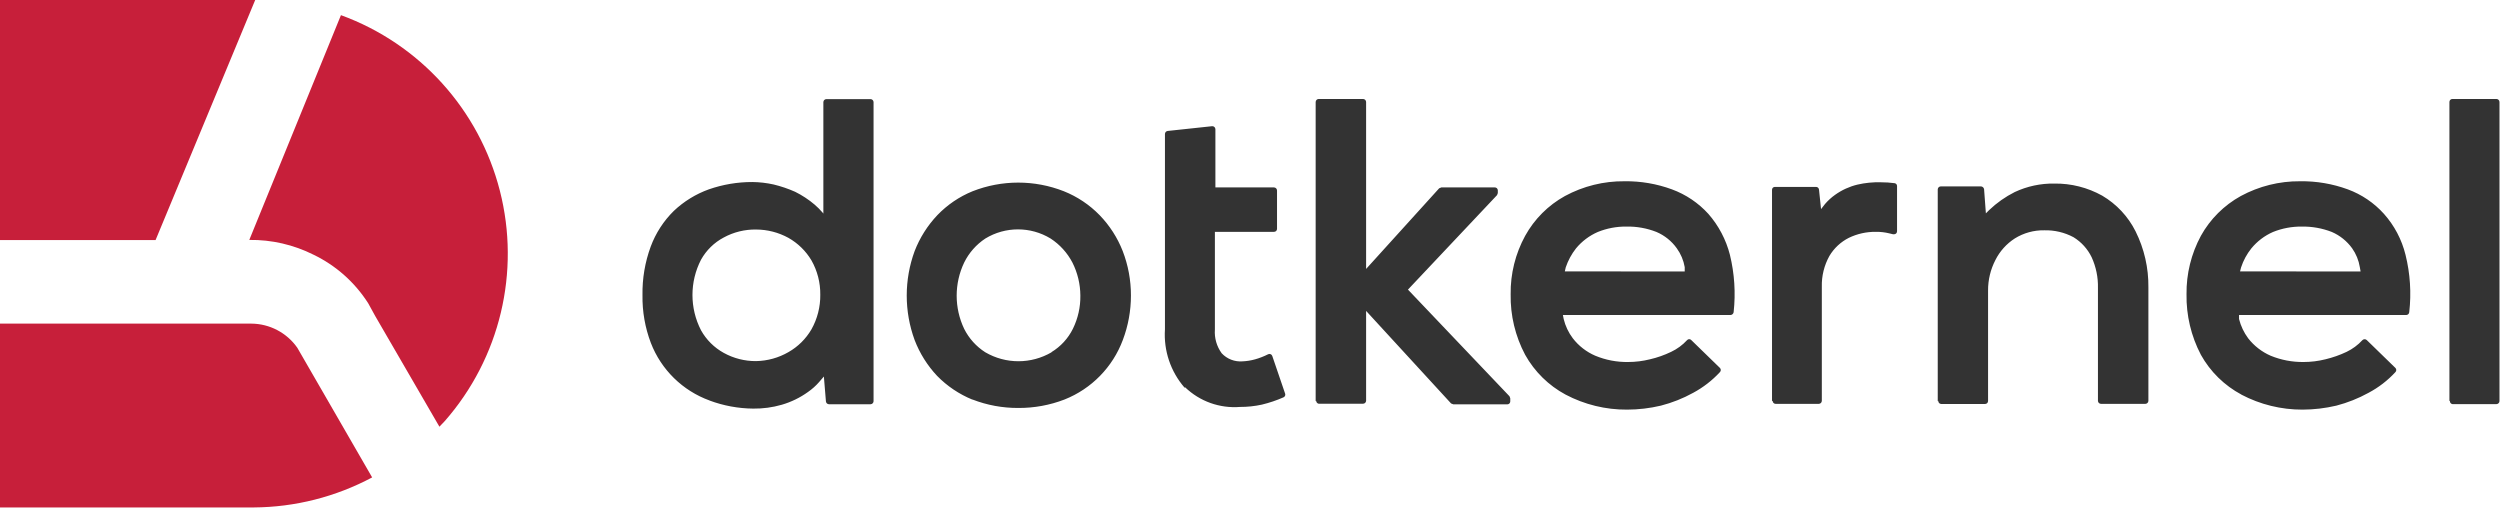
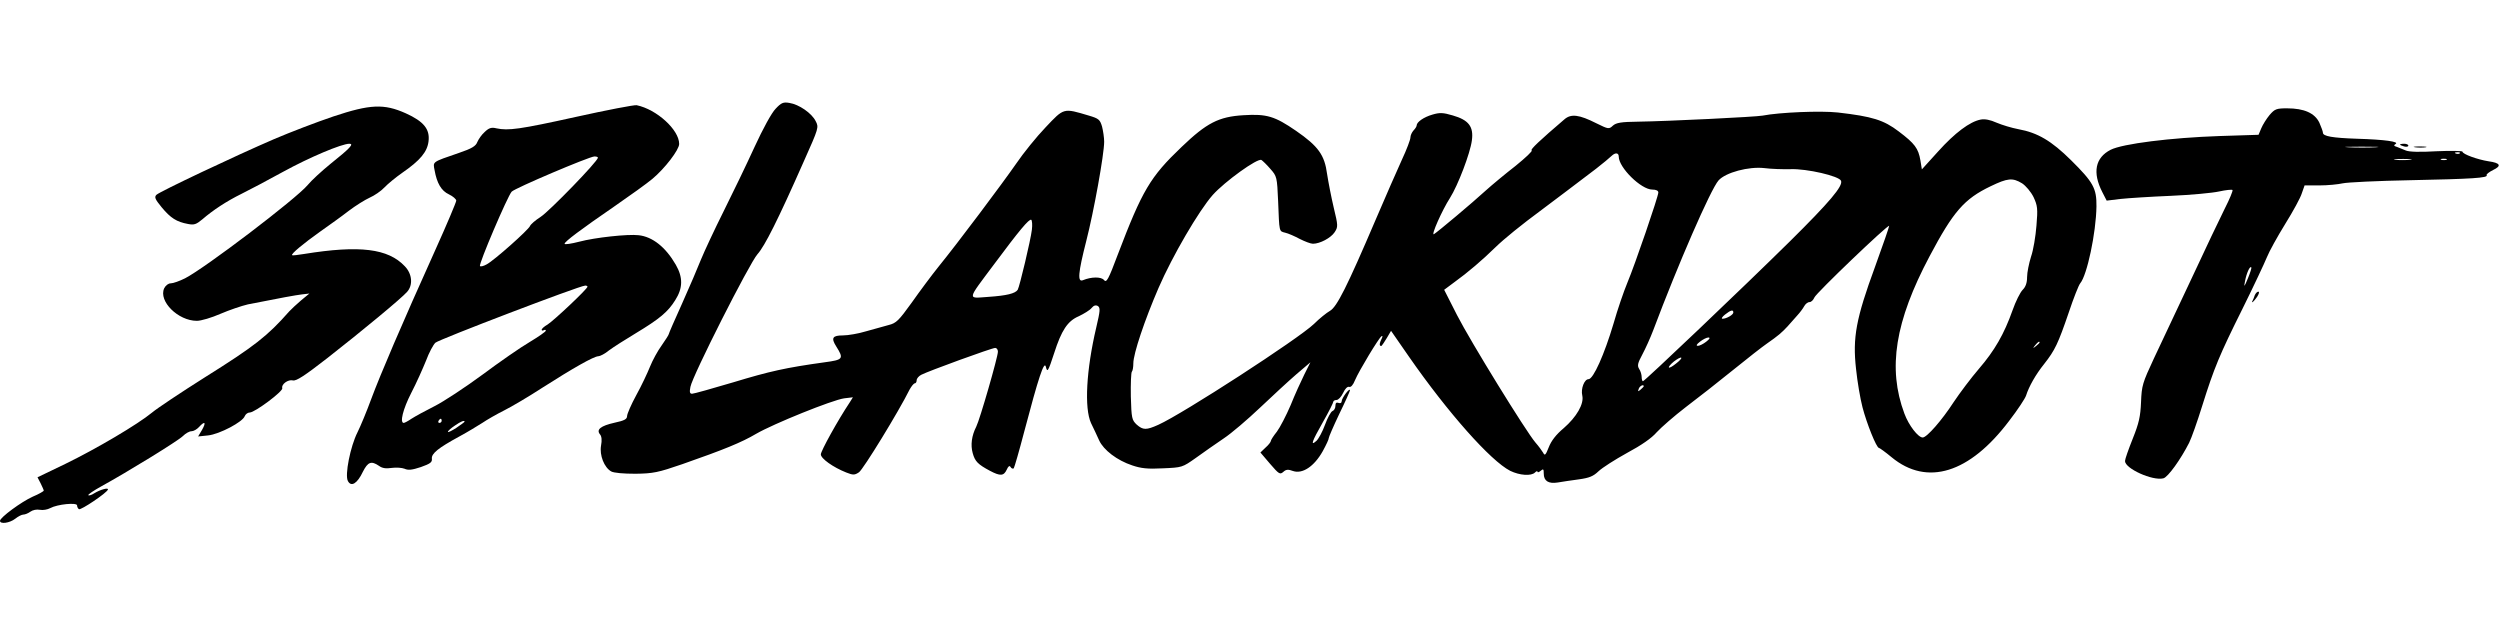
- <svg xmlns="http://www.w3.org/2000/svg" id="Layer_1" data-name="Layer 1" viewBox="0 0 194.75 39.52">
-   <defs>
-     <style>.cls-1{fill:#c71f3a;}.cls-1,.cls-2{fill-rule:evenodd;}.cls-2{fill:#333;}</style>
-   </defs>
-   <path class="cls-1" d="M641.35,508.1H621.58V493.78h19.57a4.41,4.41,0,0,1,3.59,1.88v0l5.83,10.1v0A19.84,19.84,0,0,1,641.35,508.1Z" transform="translate(-621.58 -468.57)" />
-   <path class="cls-1" d="M621.58,487.27v-18.7h19.88l-7.76,18.7Z" transform="translate(-621.58 -468.57)" />
-   <path class="cls-1" d="M655.81,501.81v0l-5-8.62-.55-1a10.41,10.41,0,0,0-4.26-3.78,10.84,10.84,0,0,0-5-1.15h0l7.14-17.51a19.78,19.78,0,0,1,8.09,31.62Z" transform="translate(-621.58 -468.57)" />
-   <path class="cls-2" d="M743.54,499.31a7.87,7.87,0,0,1-3.15-3.1,9.68,9.68,0,0,1-1.13-4.72,9.22,9.22,0,0,1,1.13-4.55,7.91,7.91,0,0,1,3.1-3.1,9.55,9.55,0,0,1,4.64-1.15,10.32,10.32,0,0,1,3.69.63,7.19,7.19,0,0,1,2.84,1.91,7.75,7.75,0,0,1,1.68,3.19,12.88,12.88,0,0,1,.29,4.47.26.26,0,0,1-.24.22H743.33l.06.31a4.09,4.09,0,0,0,.71,1.5,4.41,4.41,0,0,0,1.75,1.36,6.42,6.42,0,0,0,2.57.49,7,7,0,0,0,1.69-.21,7.87,7.87,0,0,0,1.65-.58,4,4,0,0,0,1.24-.91.22.22,0,0,1,.34,0l2.22,2.16a.23.23,0,0,1,0,.33,8,8,0,0,1-2.08,1.61,10.77,10.77,0,0,1-2.52,1,11.53,11.53,0,0,1-2.63.31A10.13,10.13,0,0,1,743.54,499.31Zm52.65,0a7.83,7.83,0,0,1-3.16-3.1,9.81,9.81,0,0,1-1.12-4.72,9.34,9.34,0,0,1,1.12-4.55,7.94,7.94,0,0,1,3.11-3.1,9.54,9.54,0,0,1,4.62-1.15,10.38,10.38,0,0,1,3.71.63,7.07,7.07,0,0,1,2.82,1.91,7.48,7.48,0,0,1,1.68,3.19,12.59,12.59,0,0,1,.29,4.47.24.24,0,0,1-.23.22H796l0,.31a4.29,4.29,0,0,0,.71,1.5,4.5,4.5,0,0,0,1.75,1.36,6.55,6.55,0,0,0,2.57.49,7,7,0,0,0,1.7-.21,8.38,8.38,0,0,0,1.65-.58,4.08,4.08,0,0,0,1.23-.91.24.24,0,0,1,.35,0l2.22,2.16a.23.23,0,0,1,0,.33,7.83,7.83,0,0,1-2.09,1.61,10.88,10.88,0,0,1-2.51,1,11.69,11.69,0,0,1-2.63.31A10.17,10.17,0,0,1,796.18,499.31Zm-98.86.39a8.18,8.18,0,0,1-2.75-1.85,8.53,8.53,0,0,1-1.75-2.79,10.06,10.06,0,0,1,0-6.93,8.57,8.57,0,0,1,1.77-2.8,8,8,0,0,1,2.74-1.86,9.72,9.72,0,0,1,7.12,0,8.08,8.08,0,0,1,2.78,1.86,8.44,8.44,0,0,1,1.8,2.8,9.56,9.56,0,0,1,.64,3.46,9.77,9.77,0,0,1-.63,3.46,8,8,0,0,1-4.54,4.64,9.84,9.84,0,0,1-3.6.66A9.72,9.72,0,0,1,697.33,499.69Zm-20.47.07a7.73,7.73,0,0,1-4.58-4.49,10,10,0,0,1-.65-3.71,10.43,10.43,0,0,1,.64-3.79,7.62,7.62,0,0,1,1.8-2.78,7.83,7.83,0,0,1,2.73-1.68,10.25,10.25,0,0,1,3.39-.57,8.1,8.1,0,0,1,1.65.19,9.81,9.81,0,0,1,1.68.57,7.52,7.52,0,0,1,1.52,1,5.93,5.93,0,0,1,.62.62l.06.08v-8.68a.24.24,0,0,1,.24-.24h3.44a.24.24,0,0,1,.23.24v23.3a.24.24,0,0,1-.23.23h-3.25a.24.24,0,0,1-.23-.22l-.16-1.94-.37.43a4.73,4.73,0,0,1-.86.77,6.72,6.72,0,0,1-2.05,1,7.65,7.65,0,0,1-2.22.3A10,10,0,0,1,676.85,499.77Zm37-1a6.29,6.29,0,0,1-1.53-4.55V479a.24.24,0,0,1,.22-.23l3.46-.37a.24.24,0,0,1,.25.24v4.53h4.56a.24.24,0,0,1,.24.24v3a.23.23,0,0,1-.24.22h-4.6v7.61a2.79,2.79,0,0,0,.53,1.85,2,2,0,0,0,1.61.63,4.31,4.31,0,0,0,1-.16,5.56,5.56,0,0,0,1-.39.23.23,0,0,1,.33.13l1,2.93a.23.23,0,0,1-.12.29,9.94,9.94,0,0,1-1.69.57,7.83,7.83,0,0,1-1.7.18A5.54,5.54,0,0,1,713.9,498.74Zm10.21,1.05v-23.3a.24.24,0,0,1,.23-.24h3.46a.24.24,0,0,1,.24.24v13l5.69-6.28.17-.07h4.16a.23.23,0,0,1,.24.23v.21l-.06.16-6.94,7.36,7.91,8.31.06.16v.24a.23.23,0,0,1-.23.23h-4.2l-.18-.07L728,492.79v7a.24.24,0,0,1-.24.23h-3.46A.24.24,0,0,1,724.11,499.79Zm35.55,0V483.36a.22.22,0,0,1,.23-.23h3.2a.23.23,0,0,1,.23.21l.16,1.52.31-.4a4.32,4.32,0,0,1,.78-.71,5,5,0,0,1,1.75-.8,7.19,7.19,0,0,1,1.82-.18,7.77,7.77,0,0,1,1.07.07.22.22,0,0,1,.19.23v3.51a.23.23,0,0,1-.23.24h-.08l-.29-.07a4.14,4.14,0,0,0-1.06-.12,4.7,4.7,0,0,0-2.1.47,3.69,3.69,0,0,0-1.51,1.41,4.69,4.69,0,0,0-.59,2.39v8.9a.24.24,0,0,1-.23.23H759.9A.23.23,0,0,1,759.67,499.79Zm12.91,0V483.32a.24.24,0,0,1,.24-.23h3.13a.26.26,0,0,1,.24.22l.14,1.88.25-.25a8.25,8.25,0,0,1,2-1.41,7,7,0,0,1,3.08-.66,7.45,7.45,0,0,1,3.73.94,6.72,6.72,0,0,1,2.6,2.78,9.53,9.53,0,0,1,1,4.37v8.84a.24.24,0,0,1-.23.23h-3.46a.24.24,0,0,1-.24-.23V491a5.45,5.45,0,0,0-.49-2.39,3.75,3.75,0,0,0-1.41-1.56,4.59,4.59,0,0,0-2.28-.54,4.21,4.21,0,0,0-2.29.63,4.29,4.29,0,0,0-1.52,1.69,5.11,5.11,0,0,0-.57,2.37v8.61a.23.23,0,0,1-.23.23h-3.43A.24.24,0,0,1,772.57,499.79Zm39.86,0v-23.3a.23.23,0,0,1,.23-.24h3.44a.24.24,0,0,1,.23.24v23.3a.24.24,0,0,1-.23.23h-3.44A.23.23,0,0,1,812.43,499.79ZM683,496a4.84,4.84,0,0,0,1.79-1.77,5.38,5.38,0,0,0,.69-2.7,5.29,5.29,0,0,0-.69-2.68A4.88,4.88,0,0,0,683,487.1a5.26,5.26,0,0,0-2.52-.65,5.1,5.1,0,0,0-2.52.62,4.36,4.36,0,0,0-1.77,1.73,6,6,0,0,0,0,5.5,4.53,4.53,0,0,0,1.77,1.76,5.12,5.12,0,0,0,2.52.64A5.23,5.23,0,0,0,683,496Zm20.49,0a4.41,4.41,0,0,0,1.67-1.82,5.68,5.68,0,0,0,.58-2.58,5.78,5.78,0,0,0-.62-2.58,5,5,0,0,0-1.7-1.87,4.89,4.89,0,0,0-5.08,0,4.76,4.76,0,0,0-1.65,1.87,6,6,0,0,0,0,5.17,4.61,4.61,0,0,0,1.64,1.82,5.12,5.12,0,0,0,5.17,0Zm49.33-6.28,0-.34a3.53,3.53,0,0,0-.62-1.47,3.75,3.75,0,0,0-1.58-1.27,6.07,6.07,0,0,0-2.35-.42,5.78,5.78,0,0,0-2.22.42,4.57,4.57,0,0,0-1.7,1.28,5,5,0,0,0-.8,1.48l-.07.31Zm52.65,0-.06-.34a3.52,3.52,0,0,0-.6-1.47,3.83,3.83,0,0,0-1.58-1.27,6.16,6.16,0,0,0-2.35-.42,5.84,5.84,0,0,0-2.23.42,4.53,4.53,0,0,0-1.69,1.28,4.72,4.72,0,0,0-.8,1.48l-.08.31Z" transform="translate(-621.58 -468.57)" />
+ <svg xmlns="http://www.w3.org/2000/svg" version="1.0" width="1200pt" height="300pt" viewBox="0 0 1200 300" preserveAspectRatio="xMidYMid meet">
+   <g transform="translate(0,300) scale(0.1,-0.1)" fill="#000000" stroke="none">
+     <path d="M3723 2478 c-19 -19 -61 -96 -101 -183 -38 -83 -105 -222 -149 -310 -44 -88 -92 -191 -108 -230 -15 -38 -56 -134 -91 -212 -35 -77 -64 -144 -64 -147 0 -3 -15 -27 -34 -54 -19 -26 -44 -72 -56 -102 -12 -30 -41 -92 -66 -137 -24 -44 -44 -90 -44 -100 0 -15 -13 -22 -60 -32 -67 -15 -89 -33 -70 -56 8 -9 10 -28 5 -54 -8 -46 15 -105 49 -124 13 -7 58 -11 116 -11 85 1 109 6 225 46 200 70 284 104 355 146 83 48 365 162 422 170 l42 5 -15 -24 c-58 -87 -139 -234 -139 -250 0 -20 59 -62 122 -87 33 -13 40 -13 61 1 20 13 191 292 243 397 9 16 20 30 25 30 5 0 9 7 9 15 0 8 10 20 22 26 32 17 339 129 355 129 7 0 13 -8 13 -18 0 -25 -87 -327 -104 -360 -22 -43 -28 -88 -17 -127 11 -40 25 -54 83 -85 49 -26 66 -25 80 5 8 18 14 22 19 13 4 -7 11 -9 15 -6 3 4 26 83 50 175 69 262 96 343 104 313 7 -30 11 -24 40 65 35 109 64 154 118 177 25 12 53 29 61 39 11 13 20 16 31 10 12 -9 11 -22 -8 -103 -48 -204 -58 -387 -25 -459 12 -24 29 -61 39 -83 21 -46 86 -96 159 -120 41 -14 74 -18 146 -14 93 4 94 4 159 50 36 26 96 68 133 93 38 25 116 92 175 148 59 56 137 128 174 160 l68 58 -29 -58 c-16 -32 -46 -98 -66 -148 -21 -49 -51 -107 -66 -127 -16 -20 -29 -40 -29 -45 0 -4 -11 -19 -25 -31 l-25 -24 46 -54 c43 -50 48 -53 64 -39 13 12 23 13 47 4 45 -15 101 22 142 95 17 31 30 59 29 63 0 5 22 56 50 115 29 59 52 111 52 115 -1 14 -40 -38 -40 -53 0 -8 -6 -11 -15 -8 -10 4 -15 0 -15 -14 0 -11 -6 -22 -14 -25 -8 -3 -24 -33 -36 -66 -12 -33 -31 -68 -41 -77 -30 -27 -23 -5 31 90 28 49 50 93 50 98 0 4 7 8 15 8 9 0 23 15 32 34 9 20 21 32 29 29 8 -3 19 9 28 32 20 47 114 202 127 211 7 4 6 -2 -1 -16 -6 -12 -9 -24 -6 -28 7 -6 6 -7 33 36 l20 34 86 -124 c187 -269 392 -500 486 -548 45 -22 101 -26 119 -8 7 7 12 8 12 4 0 -5 7 -3 15 4 13 11 15 9 15 -13 0 -36 23 -50 67 -43 21 4 66 10 101 15 51 7 70 15 95 39 18 17 79 56 137 88 69 37 118 71 142 99 21 23 84 78 140 121 57 43 159 123 228 179 69 56 141 112 160 125 56 39 72 53 100 83 14 16 35 40 47 53 13 14 27 33 33 44 6 11 17 20 26 20 8 0 18 10 23 22 7 20 352 350 359 344 1 -2 -29 -90 -68 -197 -91 -248 -108 -339 -91 -490 6 -59 20 -142 31 -184 20 -77 67 -195 79 -195 3 0 31 -20 61 -45 170 -140 374 -77 564 175 41 53 77 108 81 121 14 44 46 101 87 152 52 66 67 98 118 247 23 69 48 132 55 140 33 39 76 242 78 369 1 87 -15 116 -122 222 -94 93 -160 132 -253 149 -32 6 -78 20 -104 31 -31 14 -57 19 -77 15 -52 -10 -124 -64 -204 -153 l-78 -86 -7 43 c-10 58 -27 81 -104 139 -72 55 -127 72 -292 91 -83 9 -279 1 -362 -15 -30 -6 -454 -27 -597 -29 -82 -1 -105 -5 -121 -19 -19 -18 -22 -17 -79 11 -83 42 -122 47 -154 19 -117 -100 -166 -146 -157 -149 6 -2 -29 -35 -77 -74 -49 -38 -114 -92 -145 -120 -62 -57 -229 -197 -247 -208 -16 -9 39 115 77 174 38 60 97 214 105 276 9 66 -15 98 -92 120 -47 14 -63 14 -97 4 -42 -12 -76 -36 -76 -52 0 -5 -7 -16 -15 -24 -8 -9 -15 -24 -15 -34 0 -10 -18 -58 -41 -107 -22 -48 -79 -178 -126 -288 -138 -323 -186 -418 -219 -437 -16 -9 -51 -37 -77 -63 -74 -71 -629 -431 -747 -484 -58 -26 -73 -26 -104 1 -23 22 -25 30 -28 135 -1 61 1 115 5 119 4 4 7 22 7 40 0 46 54 207 121 362 67 154 193 370 260 446 57 64 216 179 234 168 6 -4 26 -23 43 -43 31 -35 32 -39 37 -155 6 -151 4 -143 34 -151 14 -3 46 -17 70 -30 24 -12 52 -23 63 -23 34 0 86 28 104 55 17 26 17 31 -4 118 -12 51 -26 123 -32 162 -12 91 -42 133 -149 207 -102 70 -140 82 -252 75 -119 -7 -177 -37 -297 -152 -151 -144 -189 -208 -307 -518 -45 -120 -54 -136 -66 -121 -13 16 -60 16 -101 -1 -27 -11 -23 35 16 188 36 140 86 416 86 477 0 19 -5 52 -10 72 -10 34 -16 39 -63 53 -124 37 -119 38 -208 -56 -44 -46 -107 -124 -141 -174 -69 -99 -278 -378 -373 -495 -33 -41 -91 -119 -129 -173 -62 -86 -74 -98 -110 -107 -23 -6 -71 -20 -108 -30 -36 -11 -87 -20 -112 -20 -50 0 -58 -12 -32 -53 37 -59 34 -64 -56 -76 -187 -26 -263 -43 -438 -96 -101 -30 -190 -55 -198 -55 -11 0 -13 8 -8 33 9 52 284 595 322 637 35 39 98 164 223 447 71 159 72 162 56 192 -19 38 -80 80 -126 87 -29 5 -39 1 -66 -28z m4047 -230 c0 -52 107 -158 161 -158 18 0 29 -5 29 -14 0 -19 -112 -346 -149 -434 -17 -41 -47 -128 -66 -195 -44 -148 -97 -267 -120 -267 -20 0 -38 -46 -30 -79 9 -40 -28 -103 -89 -156 -37 -31 -60 -61 -72 -92 -15 -38 -19 -42 -27 -26 -6 10 -22 32 -37 49 -46 54 -311 484 -376 611 l-62 122 51 38 c60 43 134 106 195 166 41 40 126 109 221 179 49 37 172 129 262 198 32 25 66 53 75 62 18 17 34 15 34 -4z m825 -60 c77 3 234 -33 242 -56 10 -25 -54 -101 -246 -291 -226 -223 -697 -671 -705 -671 -3 0 -6 9 -6 20 0 11 -5 29 -12 39 -10 16 -7 28 15 69 15 28 39 81 53 118 118 314 275 675 313 718 34 38 145 68 221 59 30 -4 87 -6 125 -5z m1111 -68 c18 -12 42 -40 55 -66 19 -41 21 -55 14 -137 -4 -51 -15 -118 -26 -149 -10 -32 -19 -76 -19 -98 0 -28 -7 -47 -21 -61 -12 -12 -34 -56 -49 -99 -40 -113 -86 -193 -161 -280 -37 -43 -92 -116 -122 -161 -55 -85 -128 -169 -148 -169 -22 0 -67 58 -88 115 -81 217 -45 442 121 755 114 215 166 275 293 336 81 39 105 42 151 14z m-4753 -223 c-6 -50 -59 -273 -68 -288 -12 -18 -53 -28 -141 -34 -102 -7 -105 -21 28 157 119 160 168 219 178 213 4 -3 6 -24 3 -48z m3367 -397 c0 -11 -33 -30 -52 -30 -7 0 -2 9 12 20 28 22 40 25 40 10z m-130 -140 c-14 -11 -32 -20 -40 -20 -10 0 -7 7 10 20 14 11 32 20 40 20 10 0 7 -7 -10 -20z m1600 -4 c0 -2 -8 -10 -17 -17 -16 -13 -17 -12 -4 4 13 16 21 21 21 13z m-1745 -101 c-16 -13 -31 -22 -34 -19 -3 3 8 16 24 29 17 13 32 21 35 18 3 -3 -8 -15 -25 -28z m-155 -109 c0 -2 -7 -9 -15 -16 -13 -11 -14 -10 -9 4 5 14 24 23 24 12z" />
+     <path d="M2765 2439 c-271 -60 -325 -67 -382 -55 -24 6 -36 2 -56 -17 -15 -13 -30 -35 -36 -49 -7 -19 -26 -31 -88 -52 -131 -45 -125 -41 -117 -83 11 -62 32 -99 69 -116 19 -9 35 -23 35 -30 0 -7 -45 -114 -101 -238 -162 -359 -263 -596 -307 -714 -22 -60 -52 -132 -66 -160 -34 -67 -62 -206 -46 -234 16 -30 45 -12 72 45 24 47 40 53 77 28 16 -12 34 -14 61 -10 22 3 49 1 62 -4 17 -8 36 -6 78 8 45 16 55 23 53 40 -3 25 31 52 132 107 39 21 88 51 110 65 22 15 69 42 105 60 36 18 119 67 185 110 144 92 246 150 267 150 8 0 32 12 51 28 20 15 78 52 128 82 116 70 155 103 190 159 37 58 38 109 3 170 -49 85 -112 135 -179 142 -51 6 -209 -11 -284 -31 -39 -10 -71 -15 -71 -10 0 10 77 68 240 180 74 51 156 110 181 131 60 50 129 140 129 168 0 68 -108 166 -204 186 -12 2 -142 -23 -291 -56z m105 -196 c0 -17 -233 -257 -275 -284 -25 -16 -48 -36 -51 -44 -8 -19 -172 -165 -208 -184 -14 -8 -29 -12 -32 -8 -8 7 133 337 152 357 16 17 369 167 397 169 9 0 17 -2 17 -6z m-50 -619 c0 -11 -163 -164 -192 -182 -16 -9 -28 -20 -28 -25 0 -4 5 -5 10 -2 6 3 10 2 10 -2 0 -5 -35 -29 -78 -55 -43 -25 -145 -96 -227 -157 -83 -61 -186 -129 -230 -151 -44 -22 -93 -49 -110 -60 -16 -11 -33 -20 -37 -20 -20 0 -4 66 36 144 25 48 56 118 71 155 14 38 35 77 45 86 18 16 688 272 718 274 6 1 12 -2 12 -5z m-700 -644 c0 -5 -5 -10 -11 -10 -5 0 -7 5 -4 10 3 6 8 10 11 10 2 0 4 -4 4 -10z m110 -4 c0 -2 -18 -15 -40 -30 -22 -14 -40 -23 -40 -19 0 5 15 18 33 30 30 21 47 27 47 19z" />
+     <path d="M1600 2441 c-80 -27 -208 -76 -285 -109 -188 -81 -547 -251 -564 -267 -11 -11 -7 -21 25 -60 43 -52 72 -70 126 -80 30 -6 40 -2 69 22 51 44 116 87 189 123 36 18 126 65 200 106 126 69 280 134 317 134 23 0 4 -21 -90 -96 -43 -35 -93 -81 -110 -102 -55 -66 -493 -399 -589 -448 -26 -13 -57 -24 -68 -24 -12 0 -25 -10 -32 -24 -28 -62 67 -156 157 -156 20 0 71 15 114 34 42 18 101 38 131 45 161 32 228 44 260 48 l35 4 -40 -33 c-21 -18 -47 -42 -57 -53 -104 -118 -165 -166 -406 -317 -114 -72 -228 -148 -253 -169 -68 -56 -266 -173 -416 -246 l-133 -64 15 -29 c8 -16 15 -32 15 -35 0 -3 -24 -17 -53 -29 -55 -25 -157 -100 -157 -116 0 -17 46 -11 73 10 14 11 31 20 39 20 8 0 23 6 34 14 11 8 30 12 45 9 15 -3 37 1 50 8 35 19 129 28 129 13 0 -7 4 -15 9 -18 9 -6 134 78 139 94 4 11 -37 0 -66 -18 -12 -8 -25 -12 -28 -9 -3 3 25 22 63 43 124 68 368 218 391 241 13 13 31 23 41 23 10 0 26 9 36 20 28 31 36 24 15 -13 l-19 -32 48 5 c55 6 167 65 176 93 4 9 14 17 24 17 24 0 161 102 156 117 -6 18 28 43 51 37 16 -4 57 23 165 107 170 133 356 287 383 318 29 32 25 86 -11 123 -80 85 -216 102 -483 59 -30 -5 -56 -8 -58 -6 -6 6 53 55 133 112 44 31 107 76 139 101 33 25 78 53 100 63 23 10 55 32 71 49 17 18 55 49 85 70 87 60 121 101 127 152 7 58 -23 95 -109 134 -105 47 -171 44 -348 -15z" />
+     <path d="M10894 2448 c-15 -18 -33 -47 -40 -64 l-13 -31 -188 -6 c-233 -8 -465 -37 -522 -66 -74 -38 -88 -109 -40 -203 l21 -41 66 8 c37 4 146 11 242 15 96 4 201 14 232 21 32 7 61 10 64 7 3 -3 -14 -44 -37 -89 -23 -46 -96 -199 -161 -339 -66 -140 -146 -311 -179 -380 -55 -118 -59 -131 -62 -210 -3 -70 -10 -101 -40 -176 -20 -50 -37 -98 -37 -107 0 -36 132 -96 184 -83 22 5 84 92 124 171 11 22 39 101 62 175 58 185 83 245 195 470 53 107 105 218 116 245 11 28 51 100 88 160 38 61 74 127 80 148 l13 37 71 0 c40 0 90 5 112 10 22 5 168 12 325 15 295 6 374 11 366 24 -3 4 11 15 31 25 42 20 35 34 -23 42 -51 8 -124 34 -124 46 0 4 -55 5 -125 2 -82 -5 -133 -3 -148 4 -12 5 -31 13 -42 17 -15 4 -16 8 -6 14 18 11 -51 21 -184 25 -120 4 -165 12 -165 29 0 6 -8 27 -17 48 -22 46 -73 69 -155 69 -51 0 -59 -3 -84 -32z m509 -155 c-34 -2 -93 -2 -130 0 -37 2 -9 3 62 3 72 0 102 -1 68 -3z m404 -29 c-3 -3 -12 -4 -19 -1 -8 3 -5 6 6 6 11 1 17 -2 13 -5z m-240 -31 c-20 -2 -52 -2 -70 0 -17 2 0 4 38 4 39 0 53 -2 32 -4z m176 0 c-7 -2 -19 -2 -25 0 -7 3 -2 5 12 5 14 0 19 -2 13 -5z m-953 -569 c-18 -43 -20 -45 -14 -14 7 38 23 74 30 67 3 -2 -5 -26 -16 -53z" />
+     <path d="M11520 2306 c0 -2 9 -6 20 -9 11 -3 20 -1 20 4 0 5 -9 9 -20 9 -11 0 -20 -2 -20 -4z" />
+     <path d="M11593 2293 c15 -2 37 -2 50 0 12 2 0 4 -28 4 -27 0 -38 -2 -22 -4z" />
+     <path d="M10823 1583 c-3 -10 -8 -21 -10 -25 -10 -19 6 -5 21 17 9 14 12 25 6 25 -6 0 -13 -8 -17 -17z" />
+   </g>
</svg>
